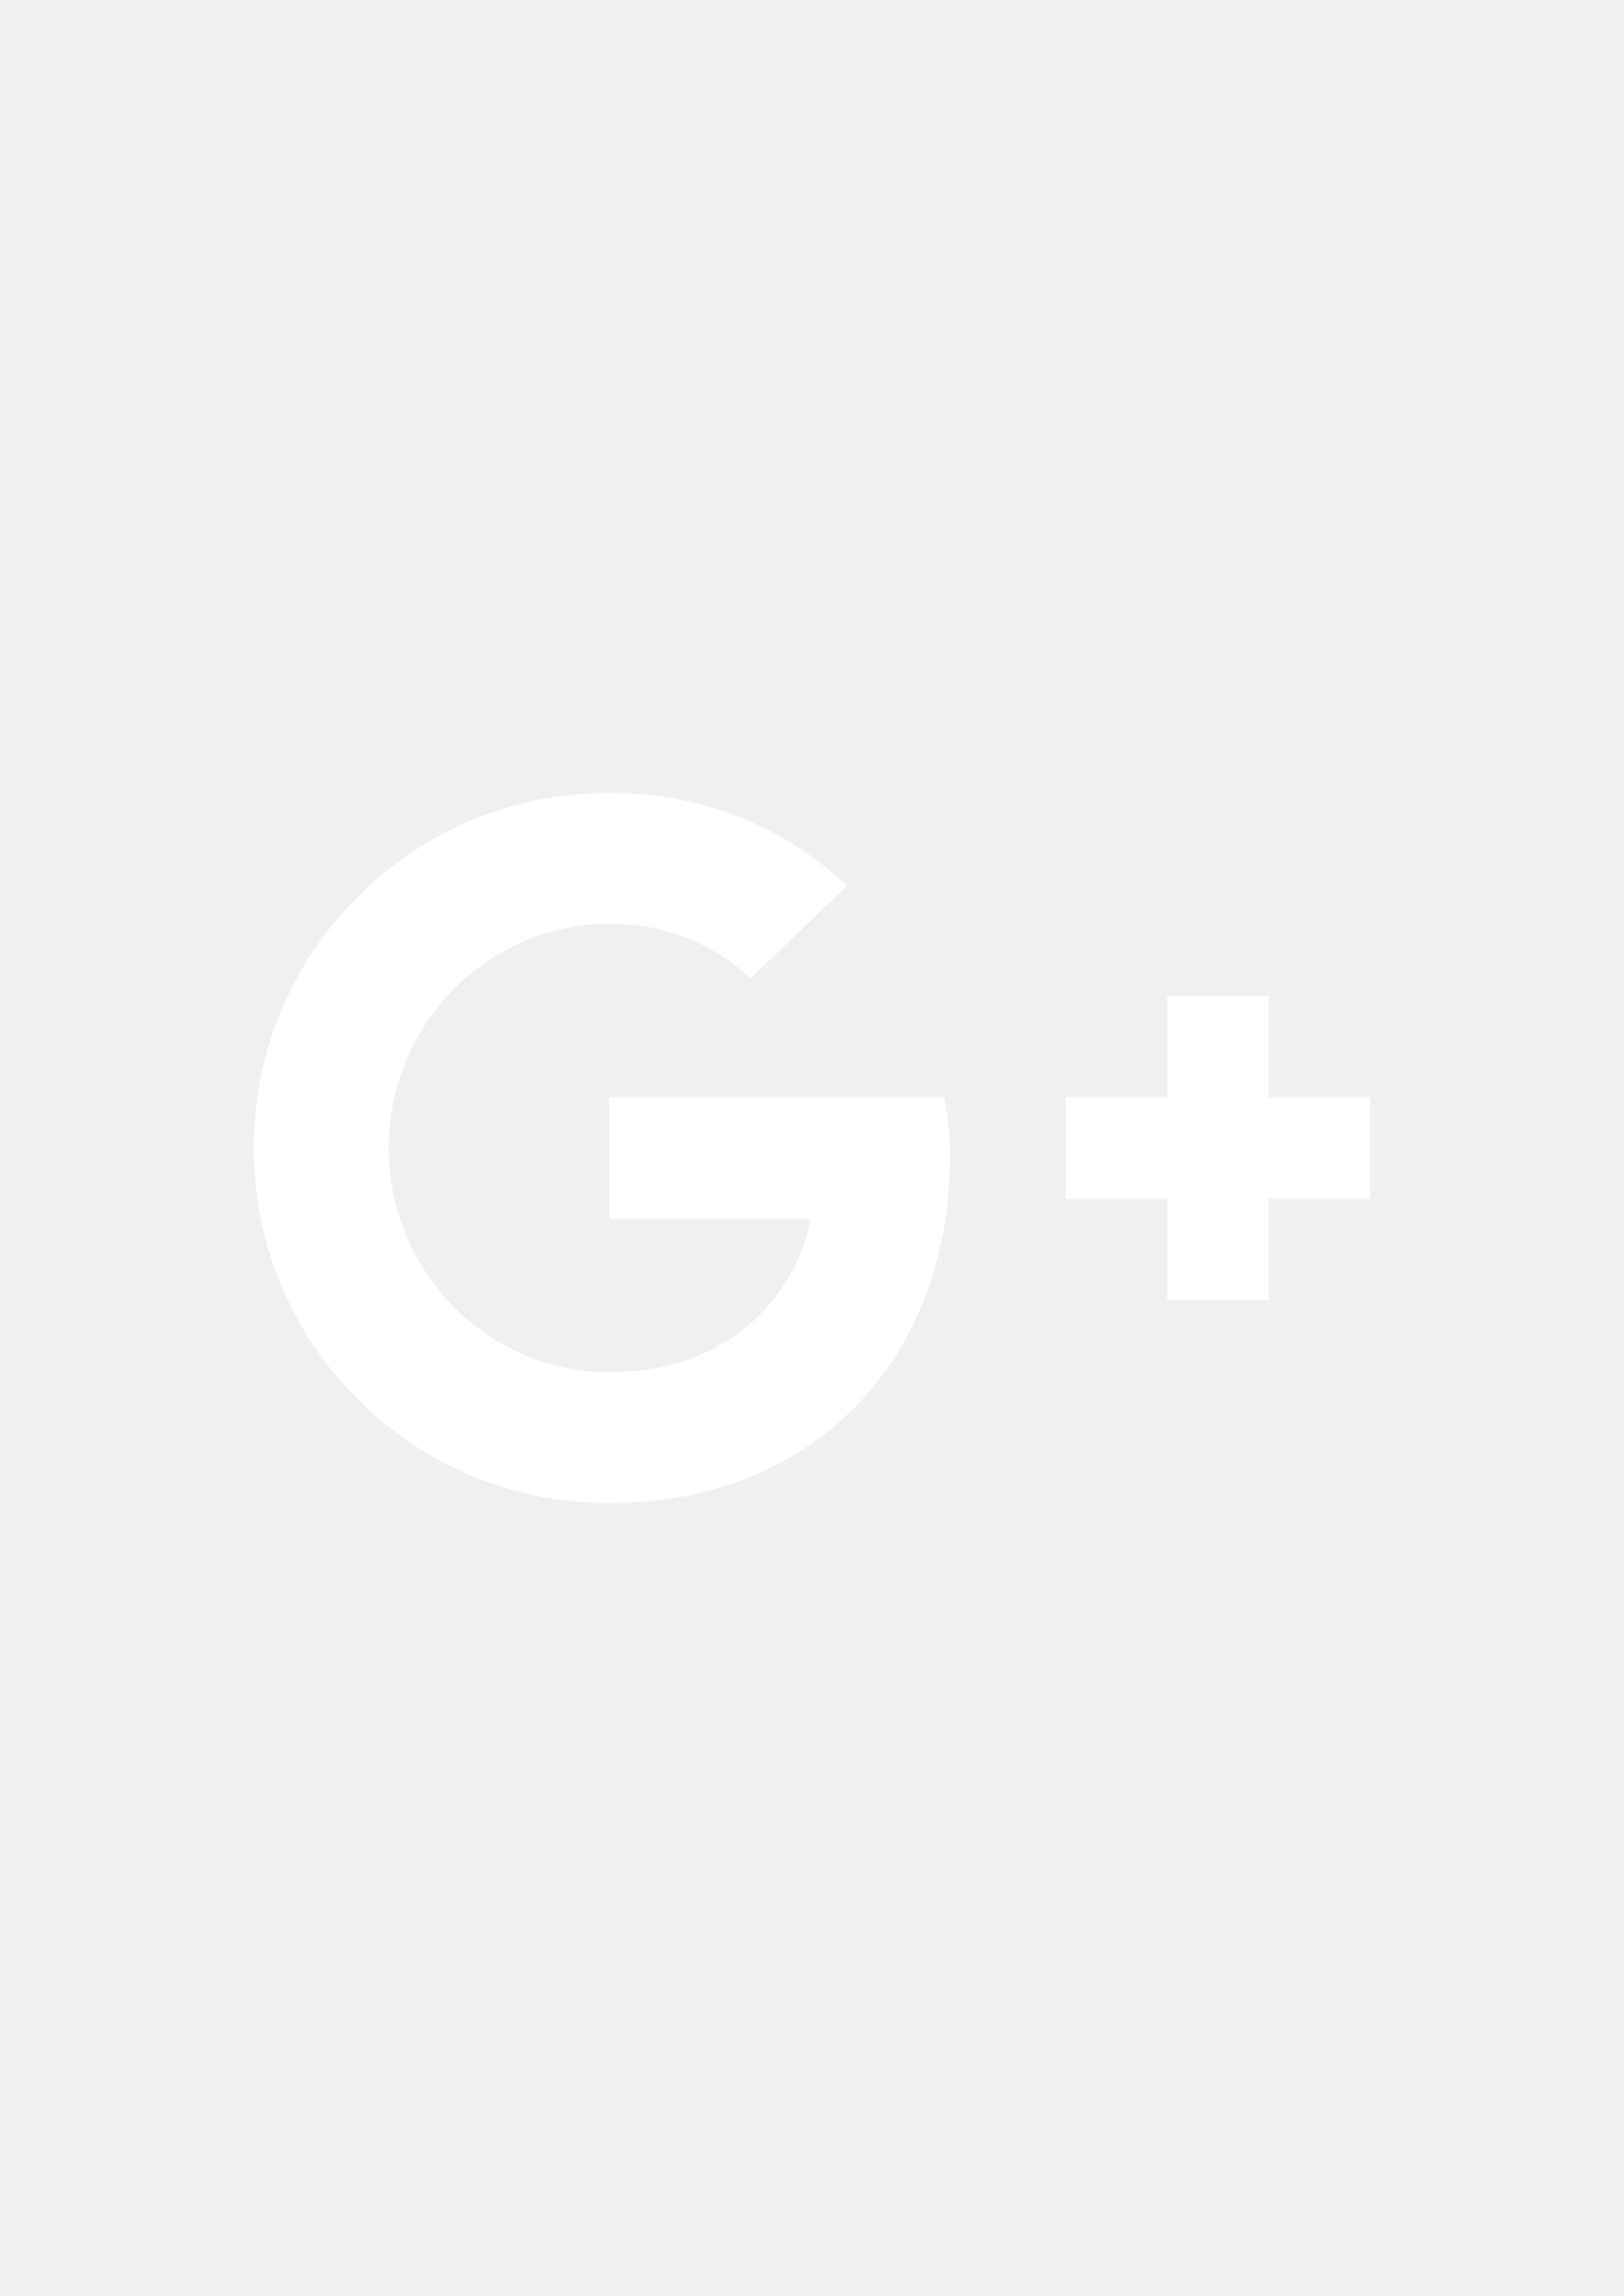
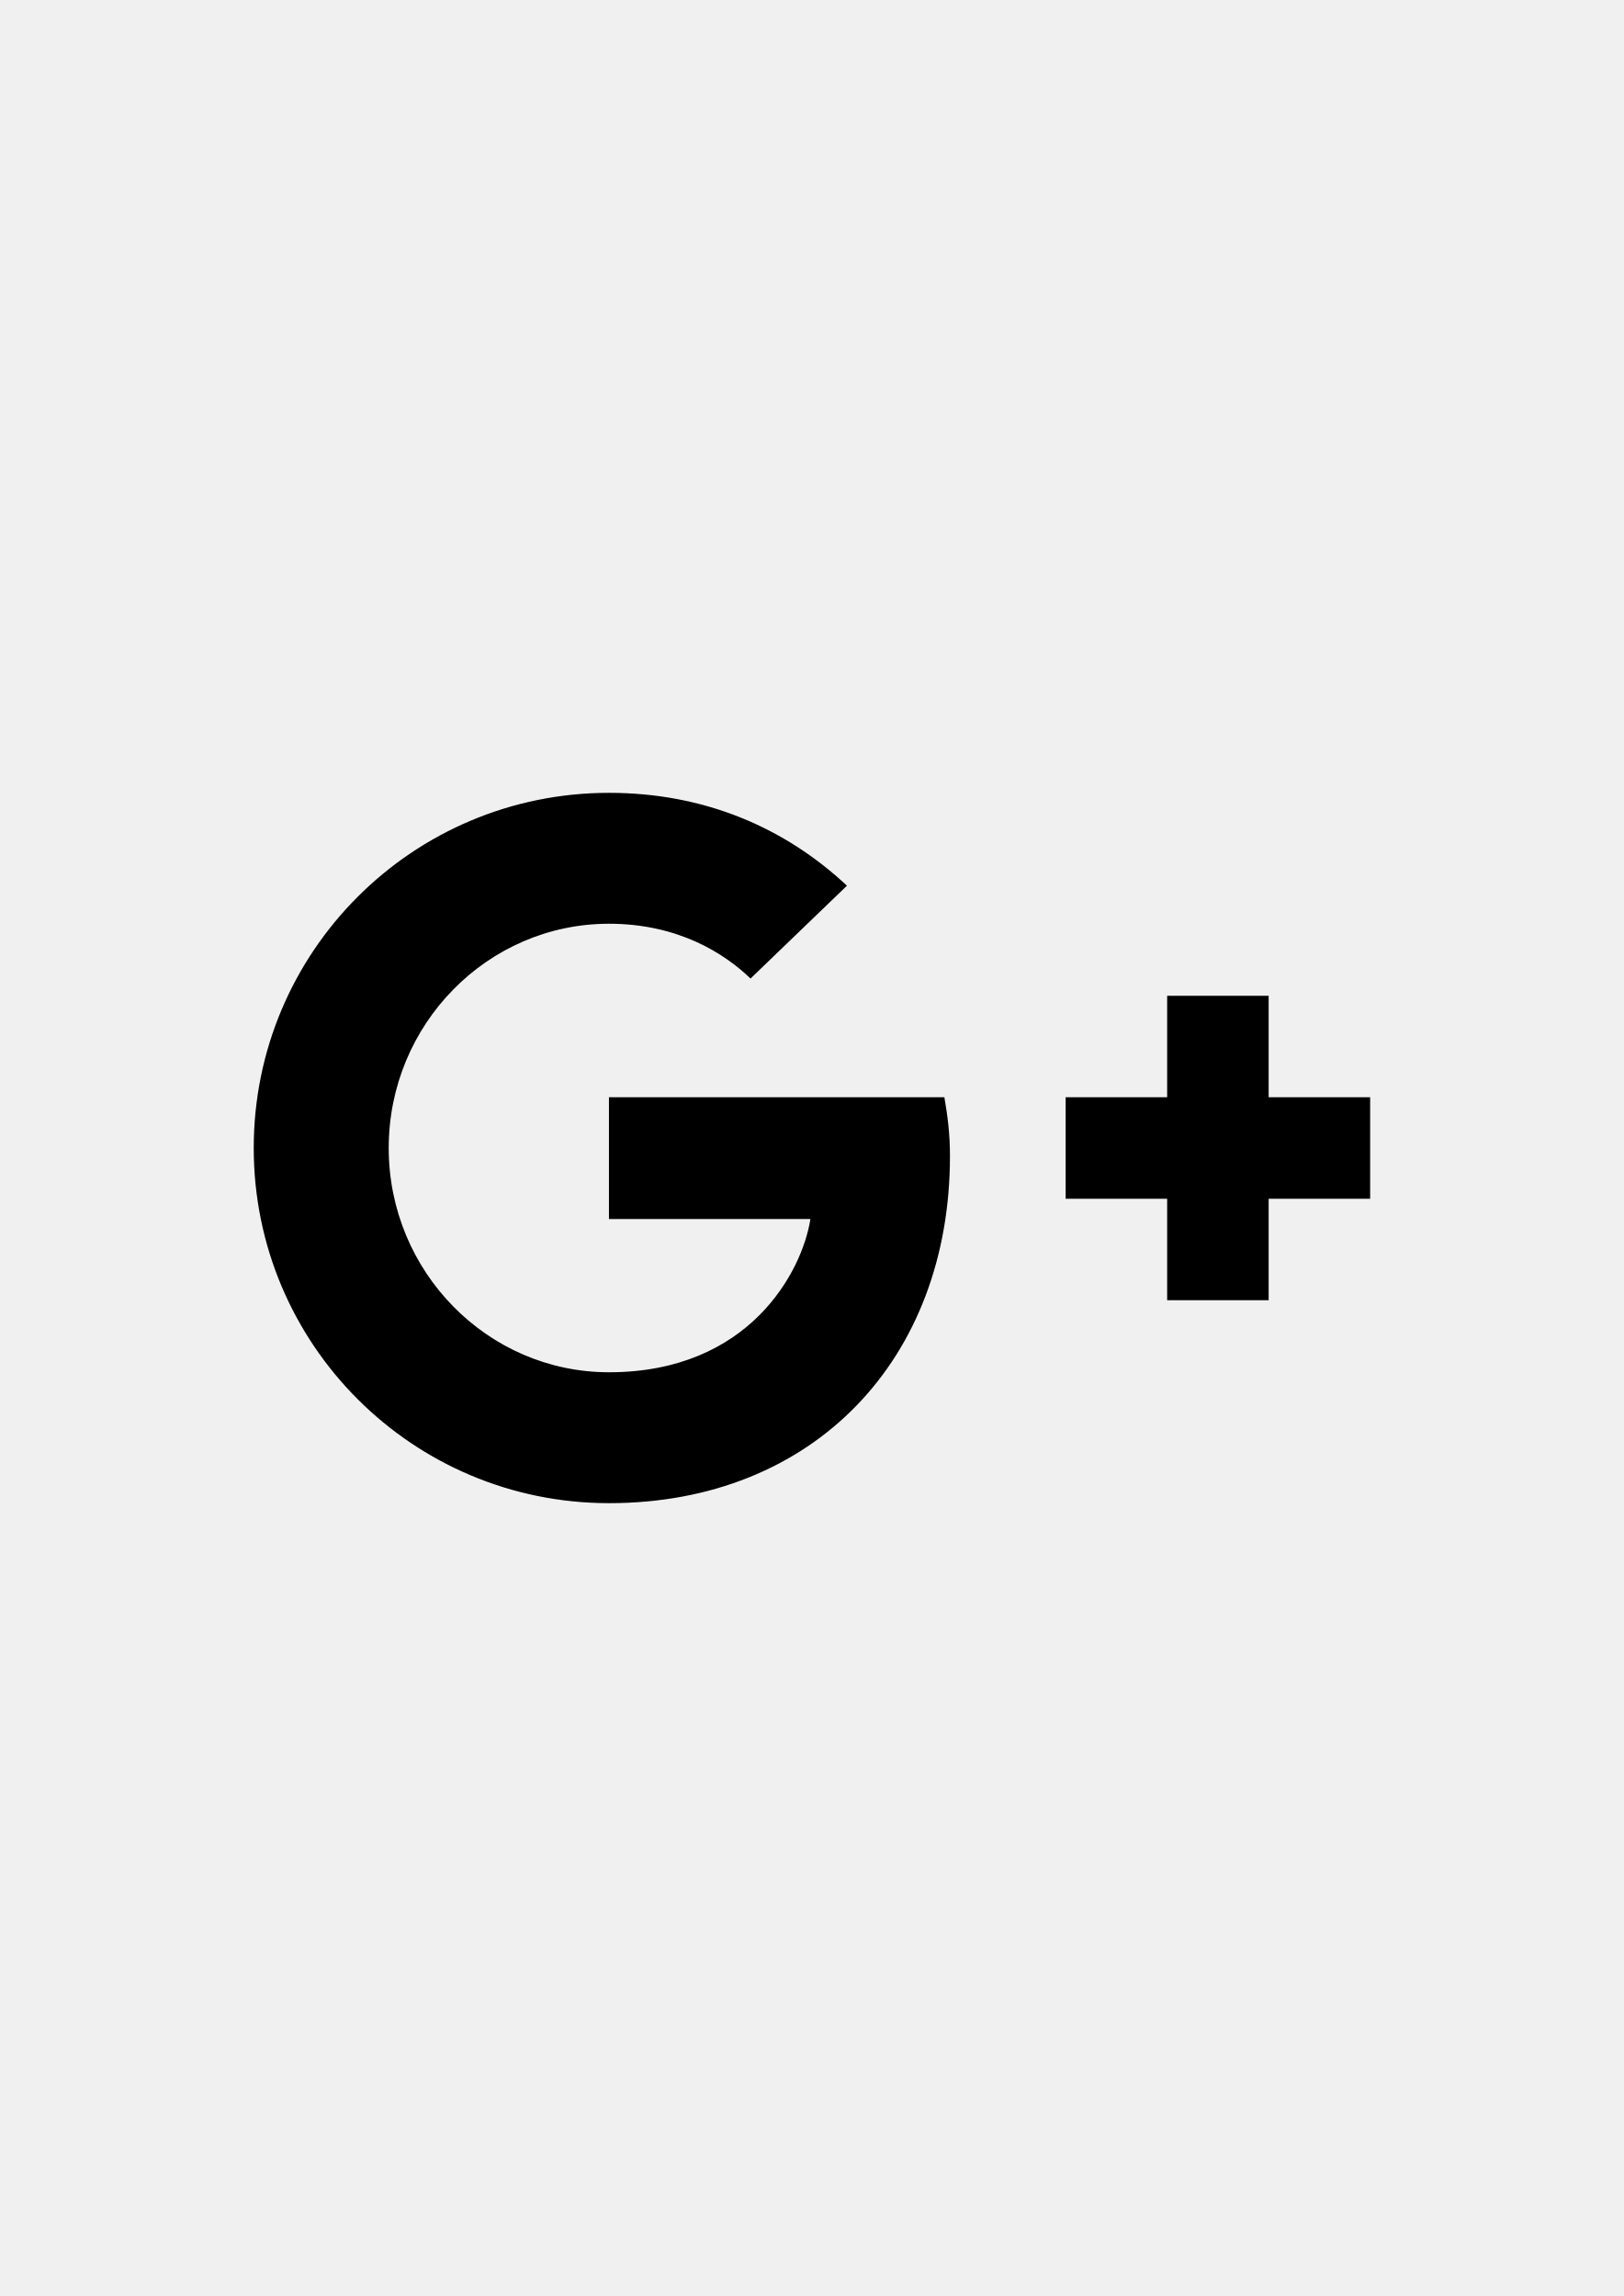
<svg xmlns="http://www.w3.org/2000/svg" width="841.889" height="1190.551" viewBox="0 0 841.889 1190.551">
-   <path fill="#FFF" d="M315.708 568.967v63.142h104.447c-4.21 27.098-31.571 79.453-104.447 79.453-62.878 0-114.181-52.092-114.181-116.286S252.83 478.99 315.708 478.99c35.78 0 59.722 15.26 73.402 28.414l49.987-48.146c-32.097-29.992-73.665-48.146-123.39-48.146-101.815 0-184.163 82.347-184.163 184.163s82.348 184.163 184.163 184.163c106.289 0 176.797-74.718 176.797-179.954 0-12.102-1.315-21.31-2.894-30.518H315.708zm394.636 0h-52.618v-52.618h-52.618v52.618H552.49v52.617h52.618v52.618h52.618v-52.618h52.618v-52.617z" />
+   <path fill="#000" d="M315.708 568.967v63.142h104.447c-4.21 27.098-31.571 79.453-104.447 79.453-62.878 0-114.181-52.092-114.181-116.286S252.83 478.99 315.708 478.99c35.78 0 59.722 15.26 73.402 28.414l49.987-48.146c-32.097-29.992-73.665-48.146-123.39-48.146-101.815 0-184.163 82.347-184.163 184.163s82.348 184.163 184.163 184.163c106.289 0 176.797-74.718 176.797-179.954 0-12.102-1.315-21.31-2.894-30.518H315.708zm394.636 0h-52.618v-52.618h-52.618v52.618H552.49v52.617h52.618v52.618h52.618v-52.618h52.618v-52.617z" />
</svg>
